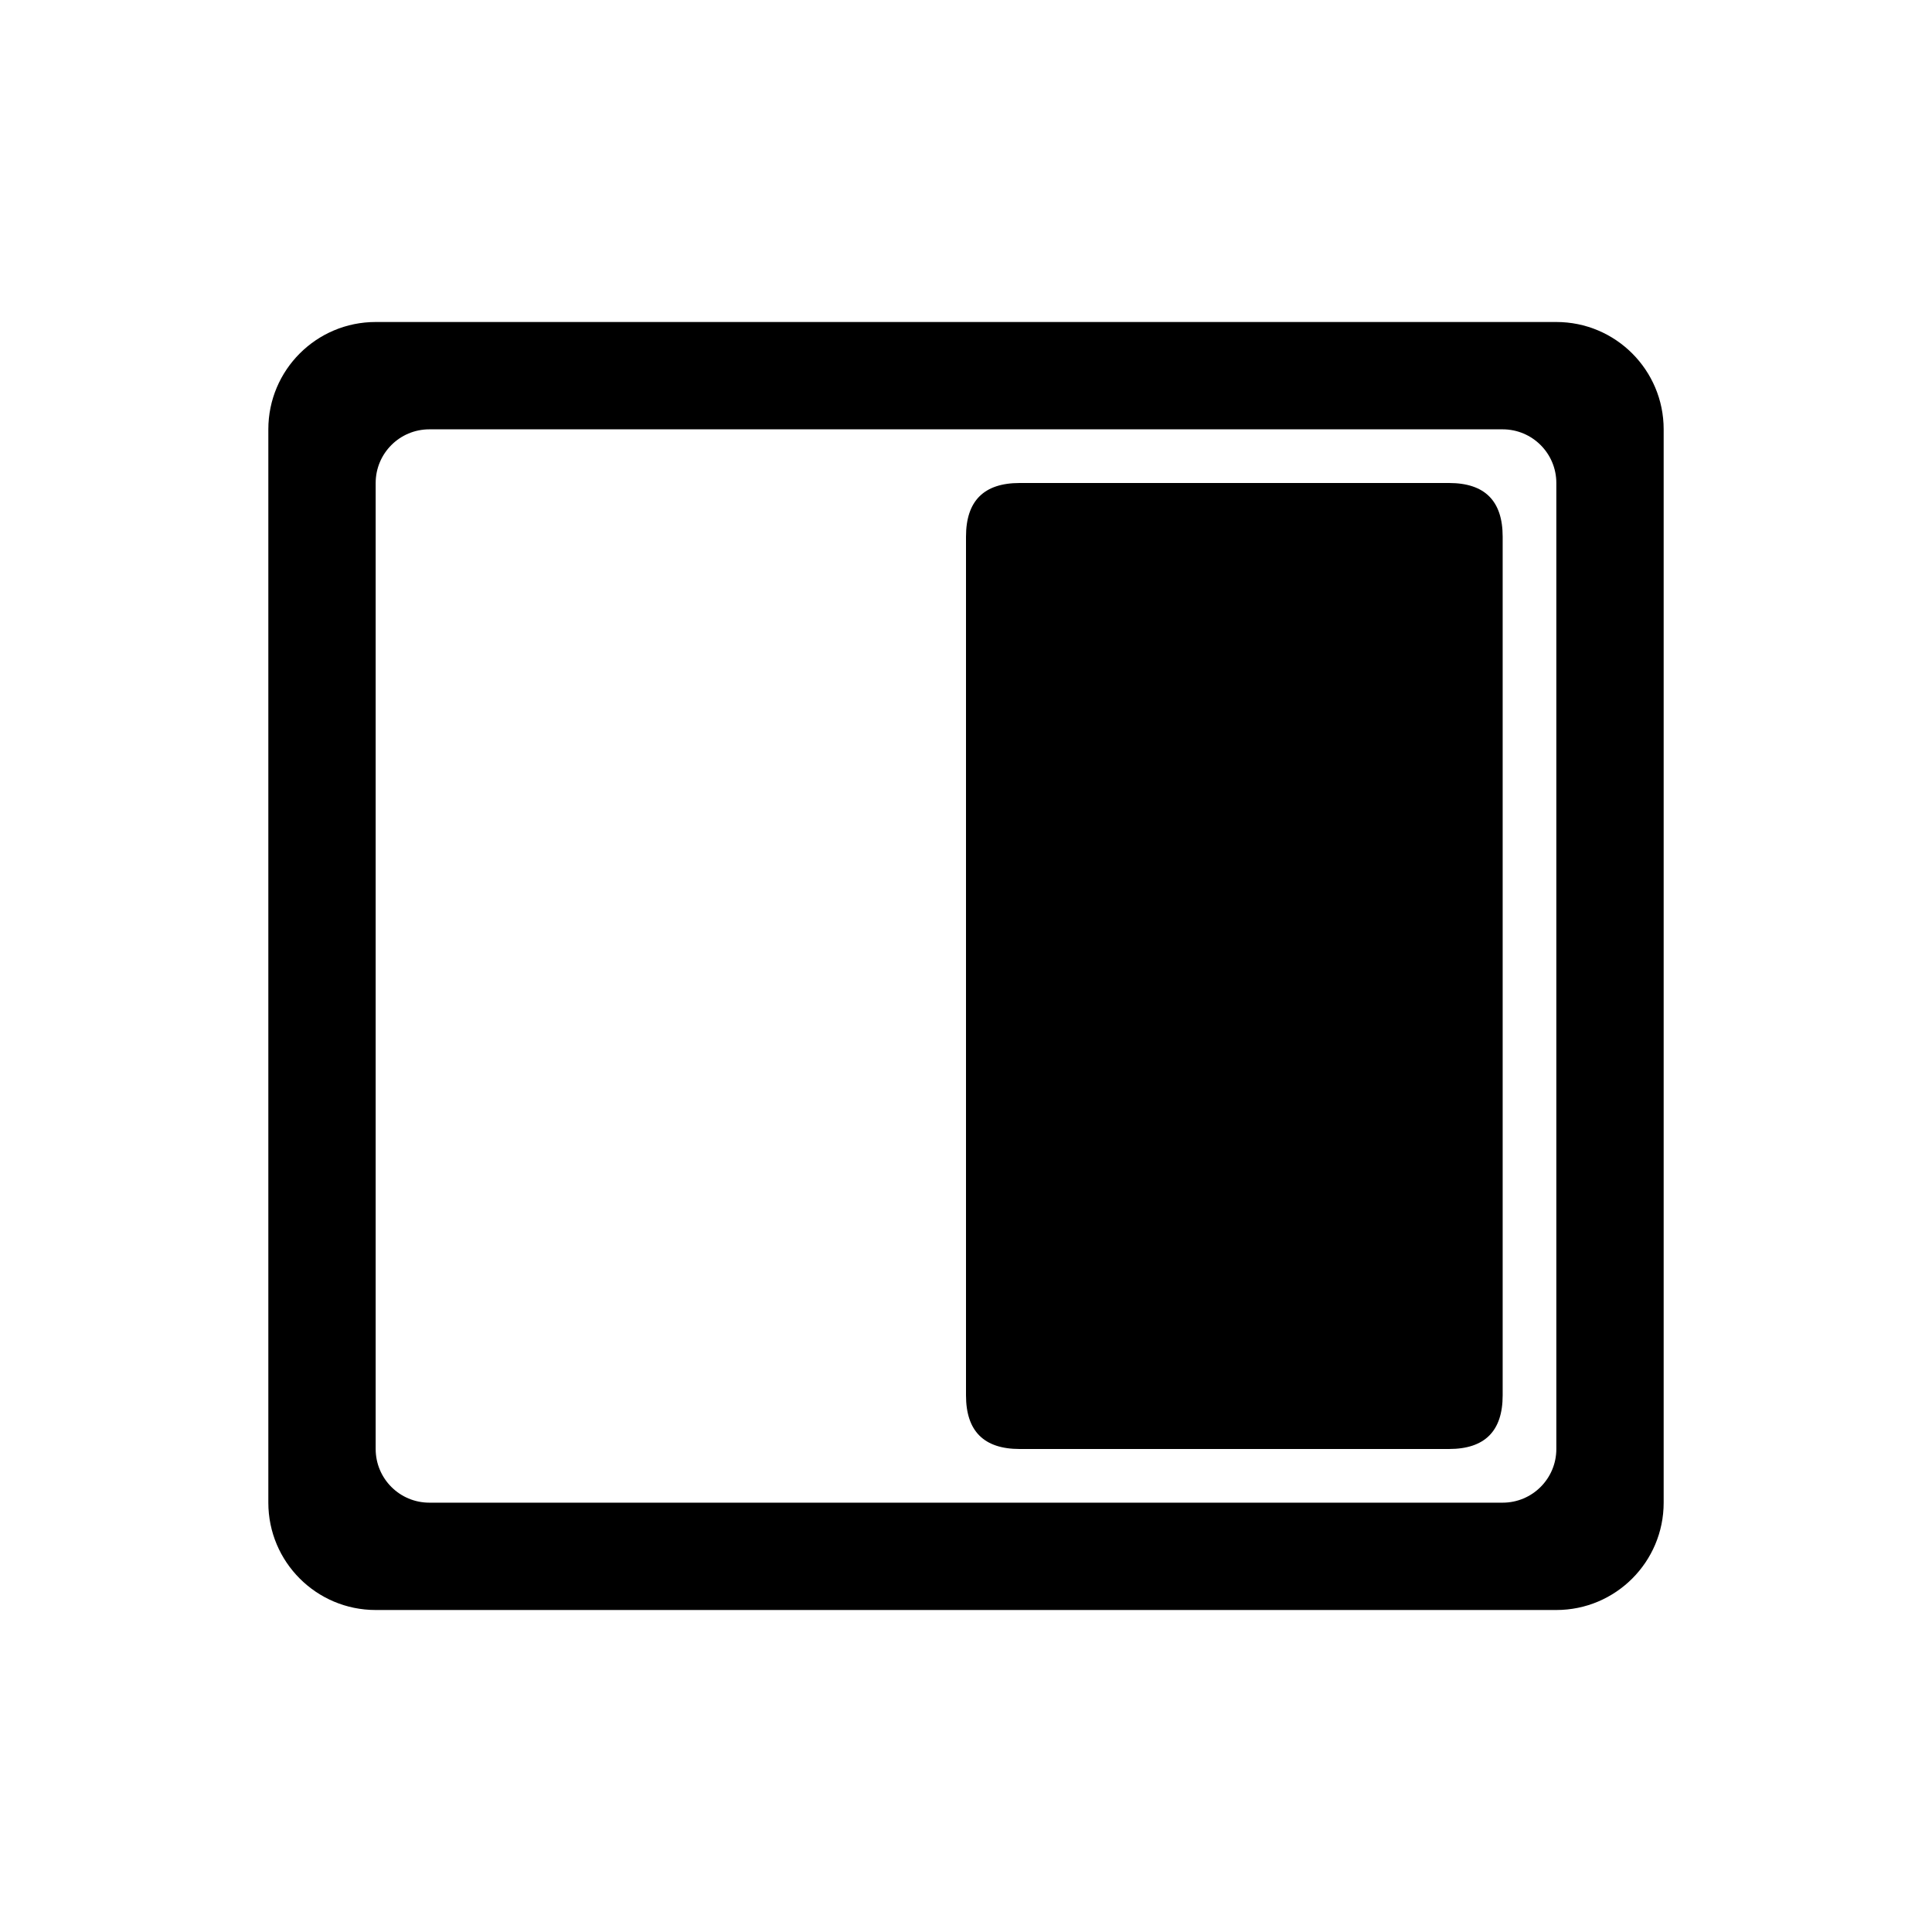
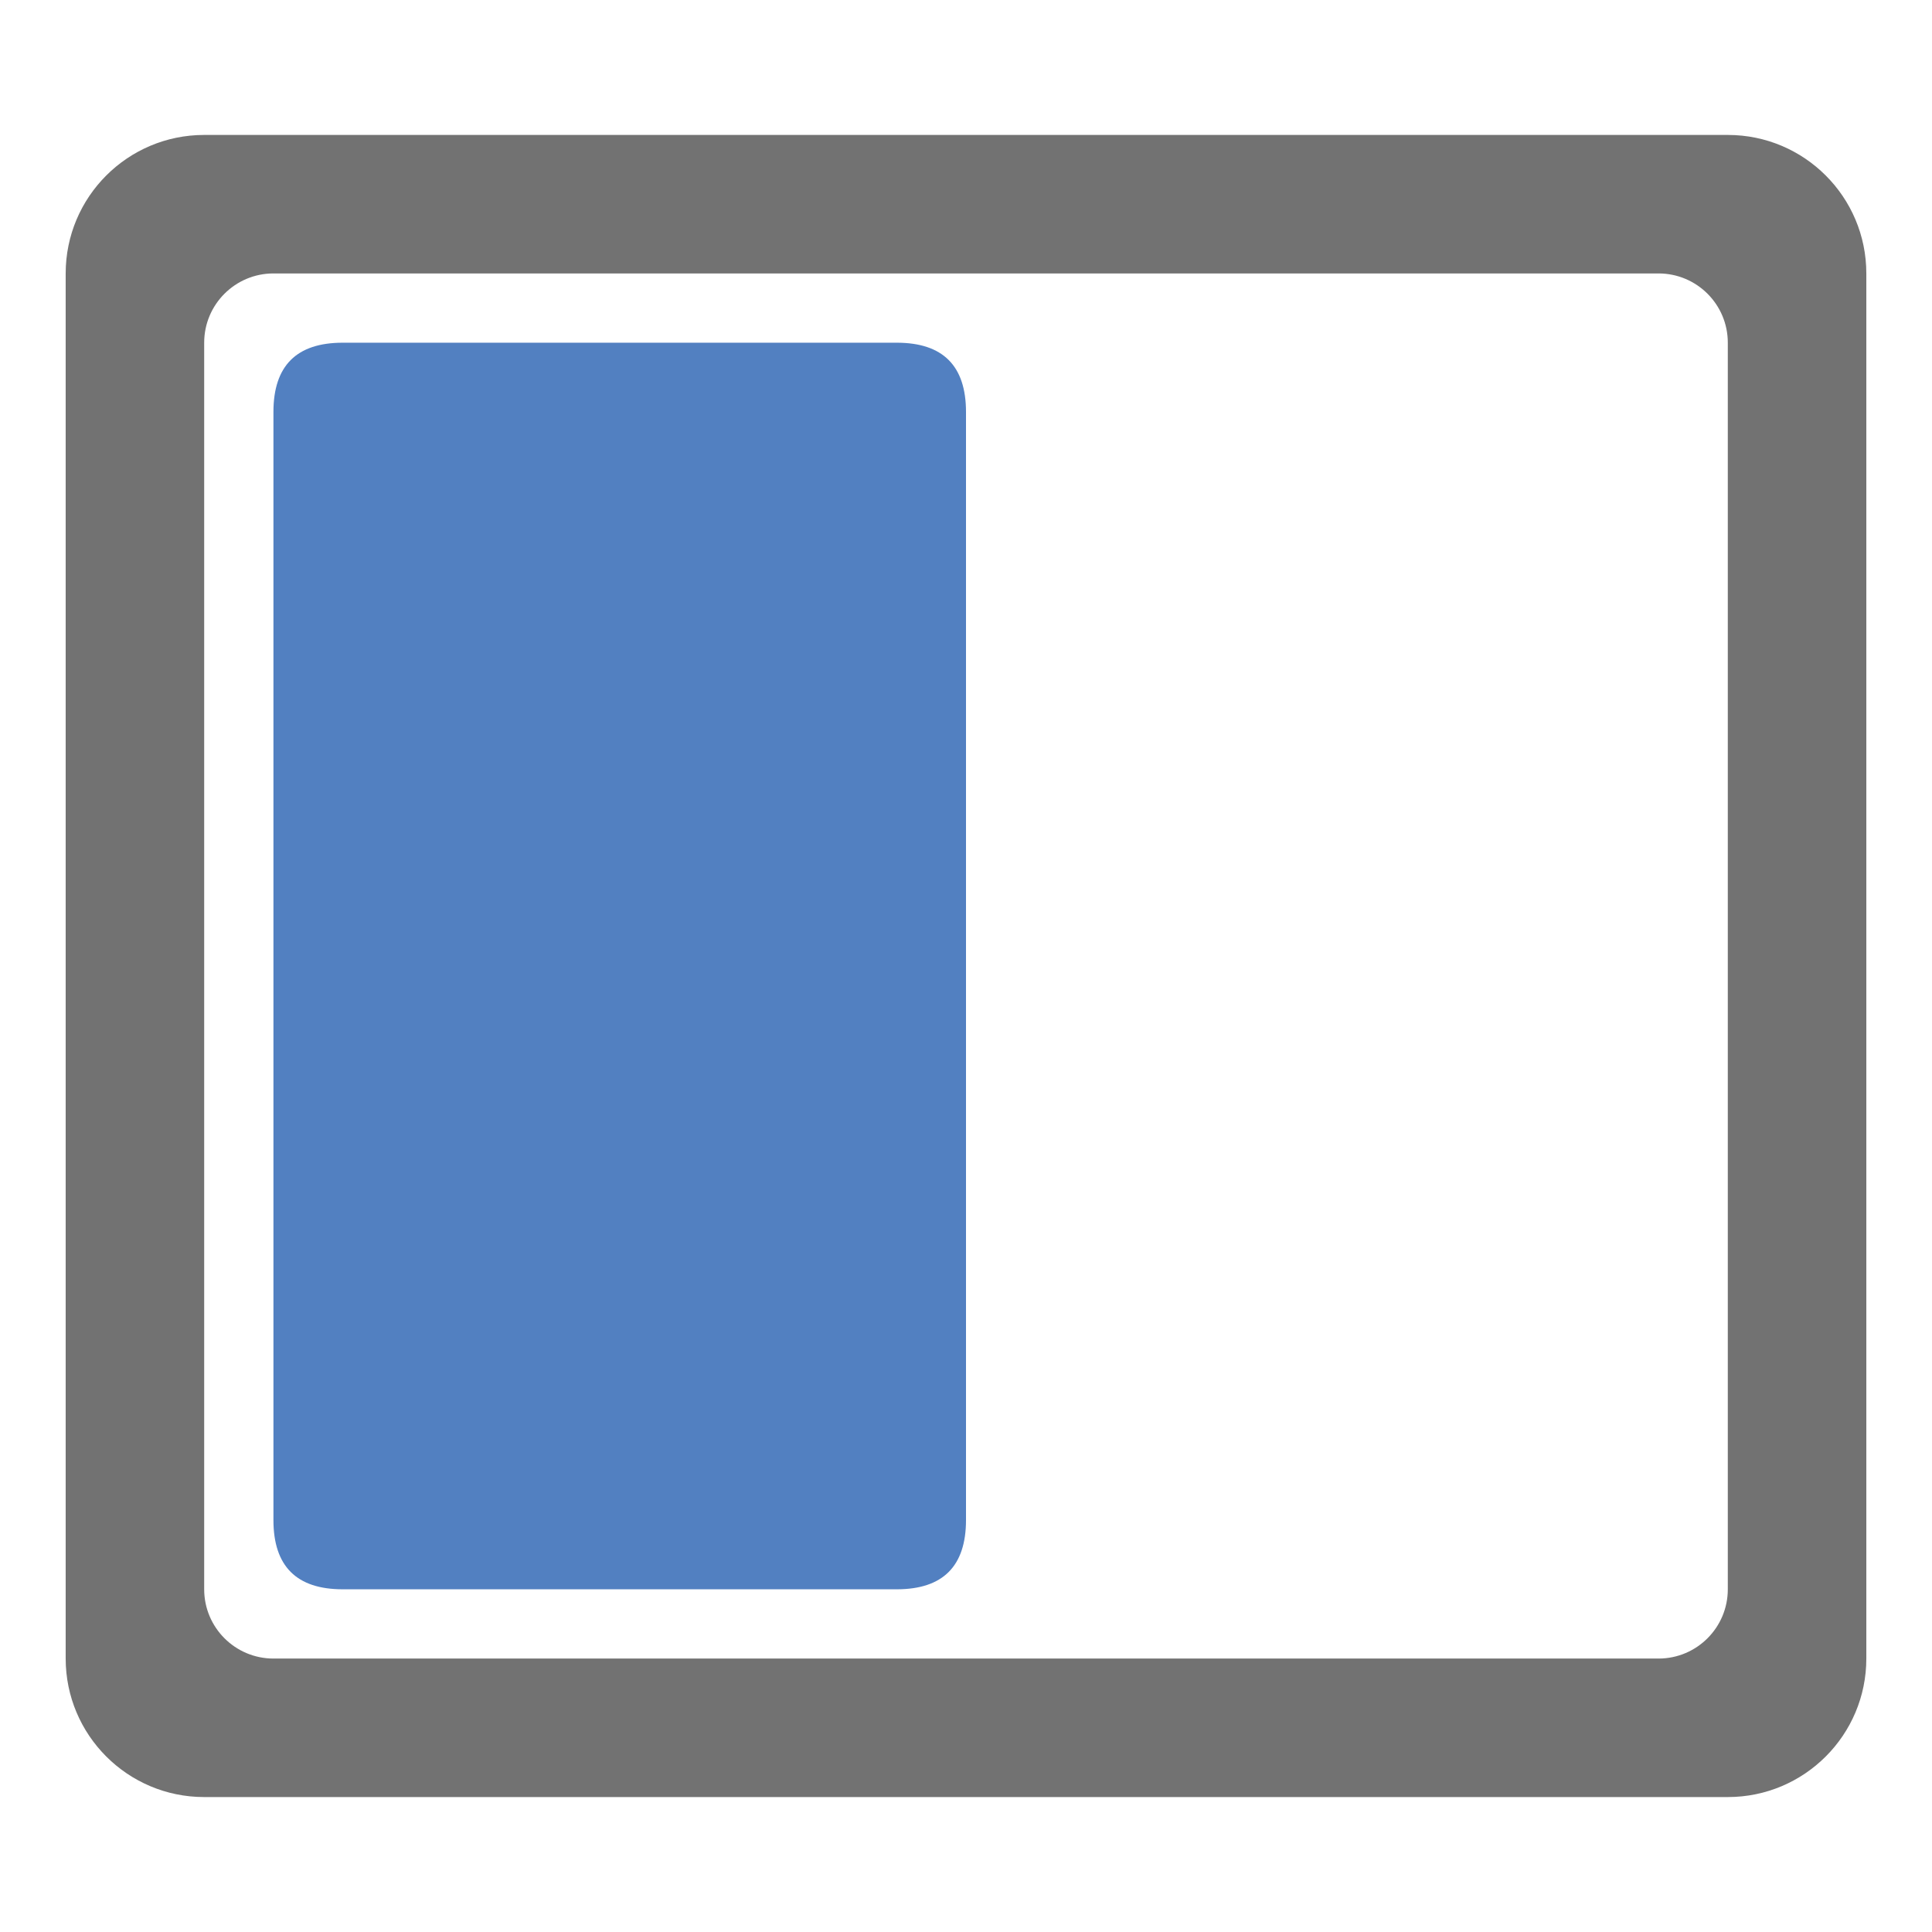
- <svg xmlns="http://www.w3.org/2000/svg" t="1772162176231" class="icon" viewBox="0 0 1024 1024" version="1.1" p-id="6272" width="200" height="200">
-   <path d="M824.889 170.667H199.111a56.889 56.889 0 0 0-56.889 56.889v568.889a56.889 56.889 0 0 0 56.889 56.889h625.778a56.889 56.889 0 0 0 56.889-56.889V227.556a56.889 56.889 0 0 0-56.889-56.889z m0 597.333a28.444 28.444 0 0 1-28.444 28.444H227.556a28.444 28.444 0 0 1-28.444-28.444V256a28.444 28.444 0 0 1 28.444-28.444h568.889a28.444 28.444 0 0 1 28.444 28.444z" p-id="6273" />
-   <path d="M512 256m28.444 0l227.556 0q28.444 0 28.444 28.444l0 455.111q0 28.444-28.444 28.444l-227.556 0q-28.444 0-28.444-28.444l0-455.111q0-28.444 28.444-28.444Z" p-id="6274" />
+ <svg xmlns="http://www.w3.org/2000/svg" version="1.1" id="图层_1" x="0px" y="0px" width="200px" height="200px" viewBox="0 0 200 200" enable-background="new 0 0 200 200" xml:space="preserve">
+   <path fill="#727272" d="M178.862,13.969H21.137c-7.918,0-14.338,6.419-14.338,14.338v143.386c0,7.918,6.419,14.338,14.338,14.338  l0,0h157.725c7.919,0,14.339-6.42,14.339-14.338l0,0V28.307C193.201,20.389,186.781,13.969,178.862,13.969L178.862,13.969z   M178.862,164.523c0,3.959-3.21,7.17-7.17,7.17l0,0H28.307c-3.96,0-7.17-3.211-7.17-7.17l0,0V35.477c0-3.96,3.21-7.17,7.17-7.17  h143.385c3.96,0,7.17,3.21,7.17,7.17l0,0V164.523z" />
+   <path fill="#5280C1" d="M35.476,35.477h57.354c4.779,0,7.17,2.39,7.17,7.169v114.709c0,4.779-2.391,7.168-7.17,7.168H35.476  c-4.779,0-7.17-2.389-7.17-7.168V42.646C28.306,37.867,30.696,35.477,35.476,35.477z" />
</svg>
